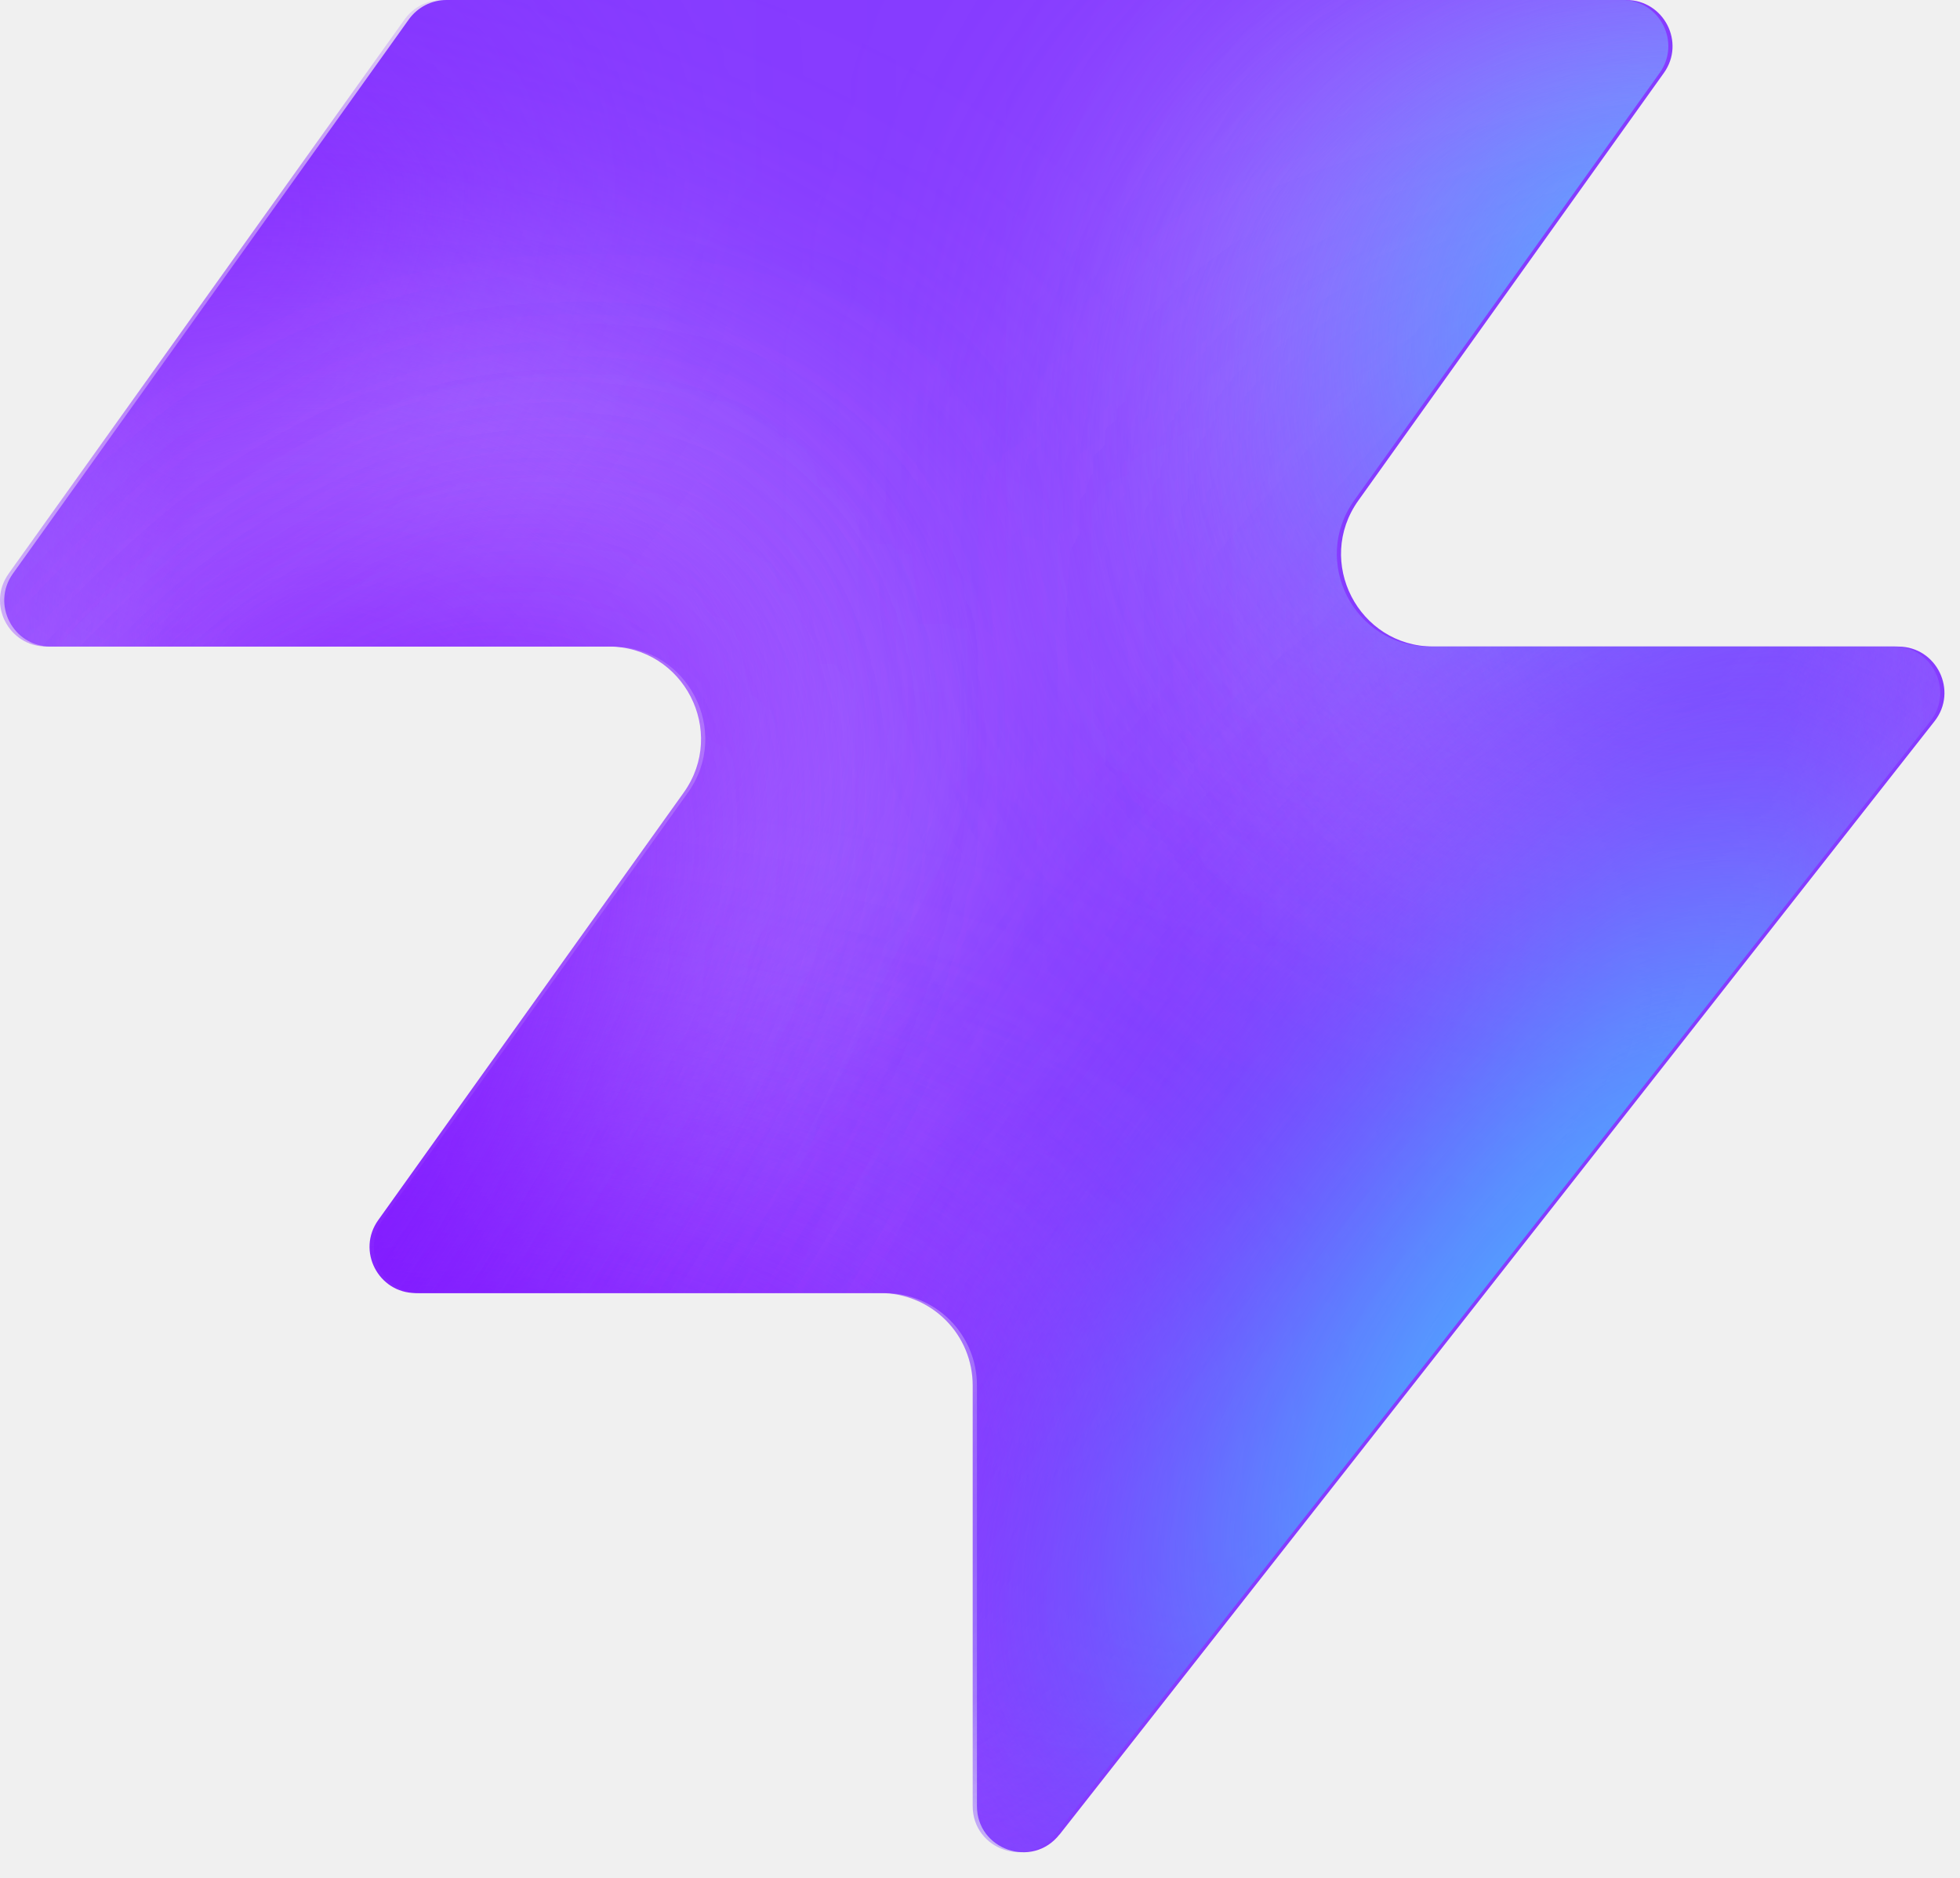
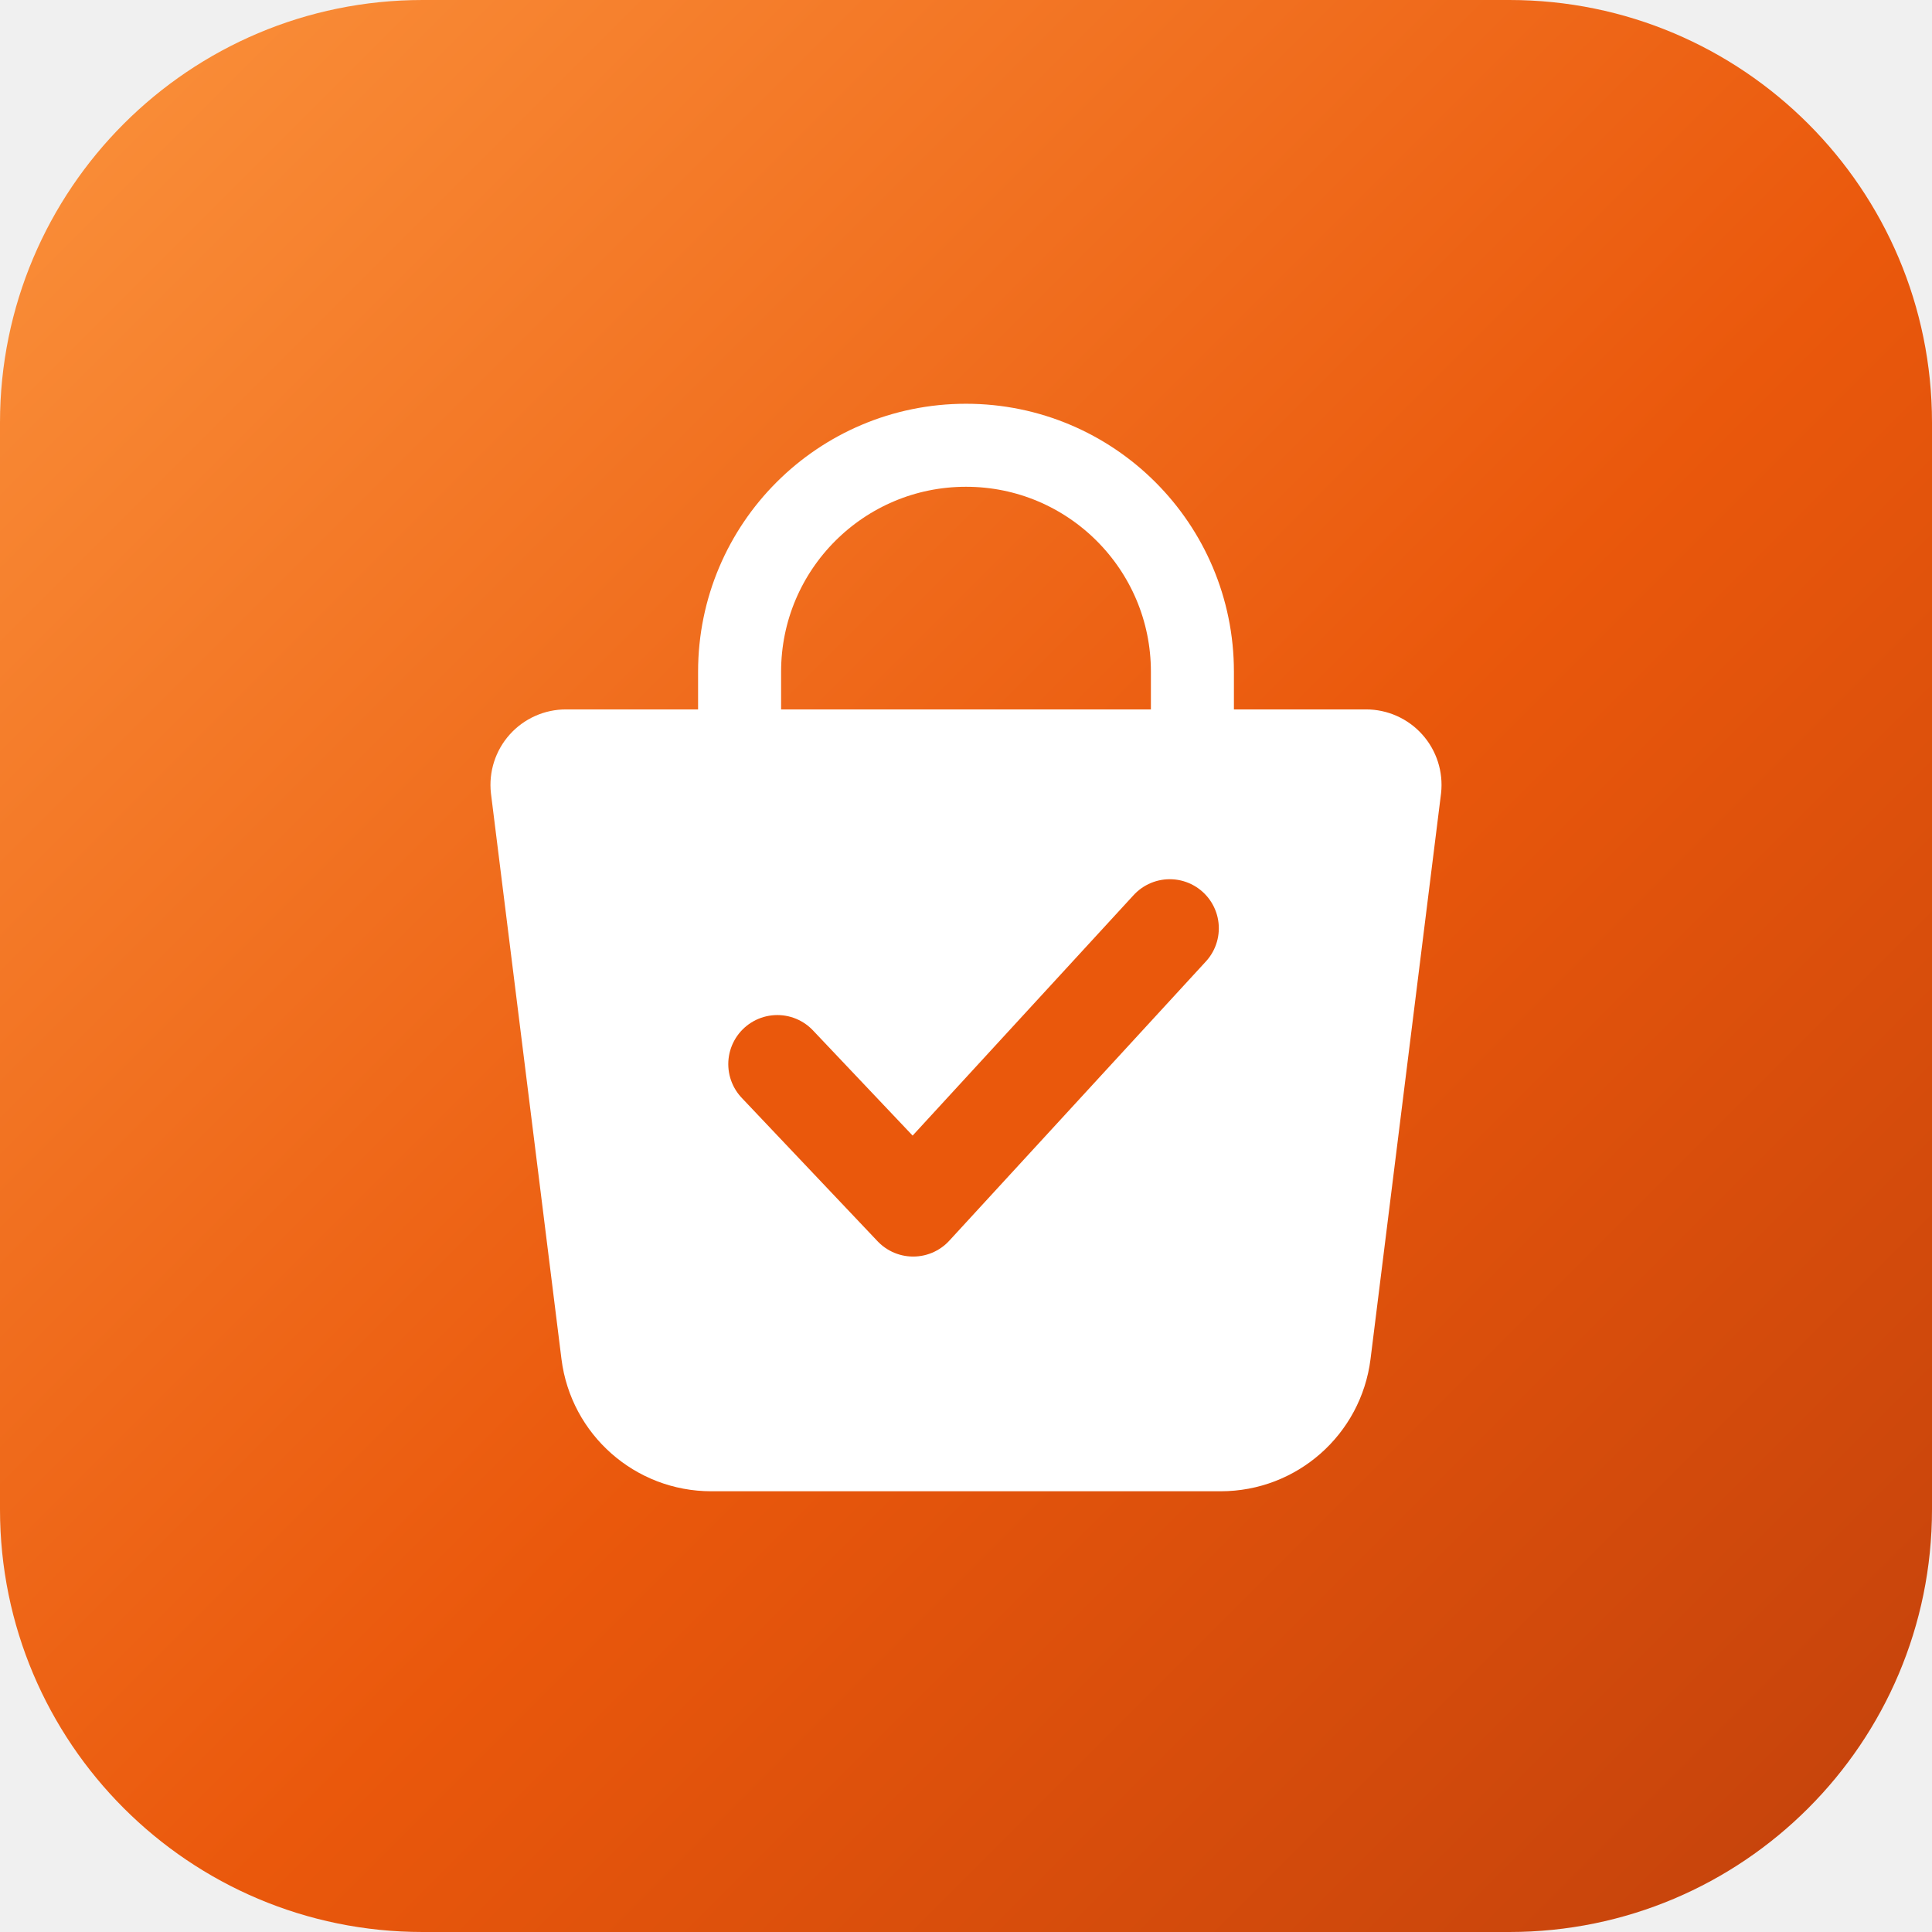
- <svg xmlns="http://www.w3.org/2000/svg" width="48" height="46" fill="none" viewBox="0 0 48 46">
-   <path fill="#863bff" d="M25.946 44.938c-.664.845-2.021.375-2.021-.698V33.937a2.26 2.26 0 0 0-2.262-2.262H10.287c-.92 0-1.456-1.04-.92-1.788l7.48-10.471c1.07-1.497 0-3.578-1.842-3.578H1.237c-.92 0-1.456-1.04-.92-1.788L10.013.474c.214-.297.556-.474.92-.474h28.894c.92 0 1.456 1.04.92 1.788l-7.48 10.471c-1.07 1.498 0 3.579 1.842 3.579h11.377c.943 0 1.473 1.088.89 1.83L25.947 44.94z" style="fill:#863bff;fill:color(display-p3 .525 .23 1);fill-opacity:1" />
-   <mask id="a" width="48" height="46" x="0" y="0" maskUnits="userSpaceOnUse" style="mask-type:alpha">
-     <path fill="#000" d="M25.842 44.938c-.664.844-2.021.375-2.021-.698V33.937a2.26 2.26 0 0 0-2.262-2.262H10.183c-.92 0-1.456-1.04-.92-1.788l7.48-10.471c1.07-1.498 0-3.579-1.842-3.579H1.133c-.92 0-1.456-1.04-.92-1.787L9.91.473c.214-.297.556-.474.92-.474h28.894c.92 0 1.456 1.04.92 1.788l-7.48 10.471c-1.07 1.498 0 3.578 1.842 3.578h11.377c.943 0 1.473 1.088.89 1.832L25.843 44.94z" style="fill:#000;fill-opacity:1" />
-   </mask>
-   <g mask="url(#a)">
-     <g filter="url(#b)">
-       <ellipse cx="5.508" cy="14.704" fill="#ede6ff" rx="5.508" ry="14.704" style="fill:#ede6ff;fill:color(display-p3 .927 .903 1);fill-opacity:1" transform="matrix(.00324 1 1 -.00324 -4.47 31.516)" />
-     </g>
-     <g filter="url(#c)">
-       <ellipse cx="10.399" cy="29.851" fill="#ede6ff" rx="10.399" ry="29.851" style="fill:#ede6ff;fill:color(display-p3 .927 .903 1);fill-opacity:1" transform="matrix(.00324 1 1 -.00324 -39.328 7.883)" />
-     </g>
-     <g filter="url(#d)">
-       <ellipse cx="5.508" cy="30.487" fill="#7e14ff" rx="5.508" ry="30.487" style="fill:#7e14ff;fill:color(display-p3 .492 .077 1);fill-opacity:1" transform="rotate(89.814 -25.913 -14.639)scale(1 -1)" />
-     </g>
-     <g filter="url(#e)">
-       <ellipse cx="5.508" cy="30.599" fill="#7e14ff" rx="5.508" ry="30.599" style="fill:#7e14ff;fill:color(display-p3 .492 .077 1);fill-opacity:1" transform="rotate(89.814 -32.644 -3.334)scale(1 -1)" />
-     </g>
-     <g filter="url(#f)">
-       <ellipse cx="5.508" cy="30.599" fill="#7e14ff" rx="5.508" ry="30.599" style="fill:#7e14ff;fill:color(display-p3 .492 .077 1);fill-opacity:1" transform="matrix(.00324 1 1 -.00324 -34.34 30.47)" />
-     </g>
-     <g filter="url(#g)">
-       <ellipse cx="14.072" cy="22.078" fill="#ede6ff" rx="14.072" ry="22.078" style="fill:#ede6ff;fill:color(display-p3 .927 .903 1);fill-opacity:1" transform="rotate(93.35 24.506 48.493)scale(-1 1)" />
-     </g>
-     <g filter="url(#h)">
-       <ellipse cx="3.47" cy="21.501" fill="#7e14ff" rx="3.47" ry="21.501" style="fill:#7e14ff;fill:color(display-p3 .492 .077 1);fill-opacity:1" transform="rotate(89.009 28.708 47.59)scale(-1 1)" />
-     </g>
-     <g filter="url(#i)">
-       <ellipse cx="3.47" cy="21.501" fill="#7e14ff" rx="3.47" ry="21.501" style="fill:#7e14ff;fill:color(display-p3 .492 .077 1);fill-opacity:1" transform="rotate(89.009 28.708 47.59)scale(-1 1)" />
-     </g>
-     <g filter="url(#j)">
-       <ellipse cx=".387" cy="8.972" fill="#7e14ff" rx="4.407" ry="29.108" style="fill:#7e14ff;fill:color(display-p3 .492 .077 1);fill-opacity:1" transform="rotate(39.51 .387 8.972)" />
-     </g>
-     <g filter="url(#k)">
-       <ellipse cx="47.523" cy="-6.092" fill="#7e14ff" rx="4.407" ry="29.108" style="fill:#7e14ff;fill:color(display-p3 .492 .077 1);fill-opacity:1" transform="rotate(37.892 47.523 -6.092)" />
-     </g>
-     <g filter="url(#l)">
-       <ellipse cx="41.412" cy="6.333" fill="#47bfff" rx="5.971" ry="9.665" style="fill:#47bfff;fill:color(display-p3 .28 .748 1);fill-opacity:1" transform="rotate(37.892 41.412 6.333)" />
-     </g>
-     <g filter="url(#m)">
-       <ellipse cx="-1.879" cy="38.332" fill="#7e14ff" rx="4.407" ry="29.108" style="fill:#7e14ff;fill:color(display-p3 .492 .077 1);fill-opacity:1" transform="rotate(37.892 -1.88 38.332)" />
-     </g>
-     <g filter="url(#n)">
-       <ellipse cx="-1.879" cy="38.332" fill="#7e14ff" rx="4.407" ry="29.108" style="fill:#7e14ff;fill:color(display-p3 .492 .077 1);fill-opacity:1" transform="rotate(37.892 -1.88 38.332)" />
-     </g>
-     <g filter="url(#o)">
-       <ellipse cx="35.651" cy="29.907" fill="#7e14ff" rx="4.407" ry="29.108" style="fill:#7e14ff;fill:color(display-p3 .492 .077 1);fill-opacity:1" transform="rotate(37.892 35.651 29.907)" />
-     </g>
-     <g filter="url(#p)">
-       <ellipse cx="38.418" cy="32.4" fill="#47bfff" rx="5.971" ry="15.297" style="fill:#47bfff;fill:color(display-p3 .28 .748 1);fill-opacity:1" transform="rotate(37.892 38.418 32.4)" />
-     </g>
-   </g>
+ <svg xmlns="http://www.w3.org/2000/svg" width="512" height="512" viewBox="0 0 512 512" fill="none" role="img" aria-label="Grocery List">
  <defs>
-     <filter id="b" width="60.045" height="41.654" x="-19.77" y="16.149" color-interpolation-filters="sRGB" filterUnits="userSpaceOnUse">
-       <feFlood flood-opacity="0" result="BackgroundImageFix" />
-       <feBlend in="SourceGraphic" in2="BackgroundImageFix" result="shape" />
-       <feGaussianBlur result="effect1_foregroundBlur_2002_17158" stdDeviation="7.659" />
-     </filter>
-     <filter id="c" width="90.34" height="51.437" x="-54.613" y="-7.533" color-interpolation-filters="sRGB" filterUnits="userSpaceOnUse">
-       <feFlood flood-opacity="0" result="BackgroundImageFix" />
-       <feBlend in="SourceGraphic" in2="BackgroundImageFix" result="shape" />
-       <feGaussianBlur result="effect1_foregroundBlur_2002_17158" stdDeviation="7.659" />
-     </filter>
-     <filter id="d" width="79.355" height="29.4" x="-49.64" y="2.03" color-interpolation-filters="sRGB" filterUnits="userSpaceOnUse">
-       <feFlood flood-opacity="0" result="BackgroundImageFix" />
-       <feBlend in="SourceGraphic" in2="BackgroundImageFix" result="shape" />
-       <feGaussianBlur result="effect1_foregroundBlur_2002_17158" stdDeviation="4.596" />
-     </filter>
-     <filter id="e" width="79.579" height="29.4" x="-45.045" y="20.029" color-interpolation-filters="sRGB" filterUnits="userSpaceOnUse">
-       <feFlood flood-opacity="0" result="BackgroundImageFix" />
-       <feBlend in="SourceGraphic" in2="BackgroundImageFix" result="shape" />
-       <feGaussianBlur result="effect1_foregroundBlur_2002_17158" stdDeviation="4.596" />
-     </filter>
-     <filter id="f" width="79.579" height="29.4" x="-43.513" y="21.178" color-interpolation-filters="sRGB" filterUnits="userSpaceOnUse">
-       <feFlood flood-opacity="0" result="BackgroundImageFix" />
-       <feBlend in="SourceGraphic" in2="BackgroundImageFix" result="shape" />
-       <feGaussianBlur result="effect1_foregroundBlur_2002_17158" stdDeviation="4.596" />
-     </filter>
-     <filter id="g" width="74.749" height="58.852" x="15.756" y="-17.901" color-interpolation-filters="sRGB" filterUnits="userSpaceOnUse">
-       <feFlood flood-opacity="0" result="BackgroundImageFix" />
-       <feBlend in="SourceGraphic" in2="BackgroundImageFix" result="shape" />
-       <feGaussianBlur result="effect1_foregroundBlur_2002_17158" stdDeviation="7.659" />
-     </filter>
-     <filter id="h" width="61.377" height="25.362" x="23.548" y="2.284" color-interpolation-filters="sRGB" filterUnits="userSpaceOnUse">
-       <feFlood flood-opacity="0" result="BackgroundImageFix" />
-       <feBlend in="SourceGraphic" in2="BackgroundImageFix" result="shape" />
-       <feGaussianBlur result="effect1_foregroundBlur_2002_17158" stdDeviation="4.596" />
-     </filter>
-     <filter id="i" width="61.377" height="25.362" x="23.548" y="2.284" color-interpolation-filters="sRGB" filterUnits="userSpaceOnUse">
-       <feFlood flood-opacity="0" result="BackgroundImageFix" />
-       <feBlend in="SourceGraphic" in2="BackgroundImageFix" result="shape" />
-       <feGaussianBlur result="effect1_foregroundBlur_2002_17158" stdDeviation="4.596" />
-     </filter>
-     <filter id="j" width="56.045" height="63.649" x="-27.636" y="-22.853" color-interpolation-filters="sRGB" filterUnits="userSpaceOnUse">
-       <feFlood flood-opacity="0" result="BackgroundImageFix" />
-       <feBlend in="SourceGraphic" in2="BackgroundImageFix" result="shape" />
-       <feGaussianBlur result="effect1_foregroundBlur_2002_17158" stdDeviation="4.596" />
-     </filter>
-     <filter id="k" width="54.814" height="64.646" x="20.116" y="-38.415" color-interpolation-filters="sRGB" filterUnits="userSpaceOnUse">
-       <feFlood flood-opacity="0" result="BackgroundImageFix" />
-       <feBlend in="SourceGraphic" in2="BackgroundImageFix" result="shape" />
-       <feGaussianBlur result="effect1_foregroundBlur_2002_17158" stdDeviation="4.596" />
-     </filter>
-     <filter id="l" width="33.541" height="35.313" x="24.641" y="-11.323" color-interpolation-filters="sRGB" filterUnits="userSpaceOnUse">
-       <feFlood flood-opacity="0" result="BackgroundImageFix" />
-       <feBlend in="SourceGraphic" in2="BackgroundImageFix" result="shape" />
-       <feGaussianBlur result="effect1_foregroundBlur_2002_17158" stdDeviation="4.596" />
-     </filter>
-     <filter id="m" width="54.814" height="64.646" x="-29.286" y="6.009" color-interpolation-filters="sRGB" filterUnits="userSpaceOnUse">
-       <feFlood flood-opacity="0" result="BackgroundImageFix" />
-       <feBlend in="SourceGraphic" in2="BackgroundImageFix" result="shape" />
-       <feGaussianBlur result="effect1_foregroundBlur_2002_17158" stdDeviation="4.596" />
-     </filter>
-     <filter id="n" width="54.814" height="64.646" x="-29.286" y="6.009" color-interpolation-filters="sRGB" filterUnits="userSpaceOnUse">
-       <feFlood flood-opacity="0" result="BackgroundImageFix" />
-       <feBlend in="SourceGraphic" in2="BackgroundImageFix" result="shape" />
-       <feGaussianBlur result="effect1_foregroundBlur_2002_17158" stdDeviation="4.596" />
-     </filter>
-     <filter id="o" width="54.814" height="64.646" x="8.244" y="-2.416" color-interpolation-filters="sRGB" filterUnits="userSpaceOnUse">
-       <feFlood flood-opacity="0" result="BackgroundImageFix" />
-       <feBlend in="SourceGraphic" in2="BackgroundImageFix" result="shape" />
-       <feGaussianBlur result="effect1_foregroundBlur_2002_17158" stdDeviation="4.596" />
-     </filter>
-     <filter id="p" width="39.409" height="43.623" x="18.713" y="10.588" color-interpolation-filters="sRGB" filterUnits="userSpaceOnUse">
-       <feFlood flood-opacity="0" result="BackgroundImageFix" />
-       <feBlend in="SourceGraphic" in2="BackgroundImageFix" result="shape" />
-       <feGaussianBlur result="effect1_foregroundBlur_2002_17158" stdDeviation="4.596" />
-     </filter>
+     <linearGradient id="bg" x1="0" y1="0" x2="512" y2="512" gradientUnits="userSpaceOnUse">
+       <stop offset="0" stop-color="#fb923c" />
+       <stop offset="0.55" stop-color="#ea580c" />
+       <stop offset="1" stop-color="#c2410c" />
+     </linearGradient>
  </defs>
+   <rect width="512" height="512" rx="112" fill="url(#bg)" />
+   <path d="M196 196v-18a60 60 0 0 1 120 0v18" fill="none" stroke="#fff" stroke-width="22" stroke-linecap="round" />
+   <path d="M150 188h212a20 20 0 0 1 19.9 22.2l-18.7 150a40 40 0 0 1-39.7 35H188.5a40 40 0 0 1-39.7-35l-18.7-150A20 20 0 0 1 150 188Z" fill="#fff" />
+   <path d="M206 282l36 38 68-74" fill="none" stroke="#ea580c" stroke-width="26" stroke-linecap="round" stroke-linejoin="round" />
</svg>
